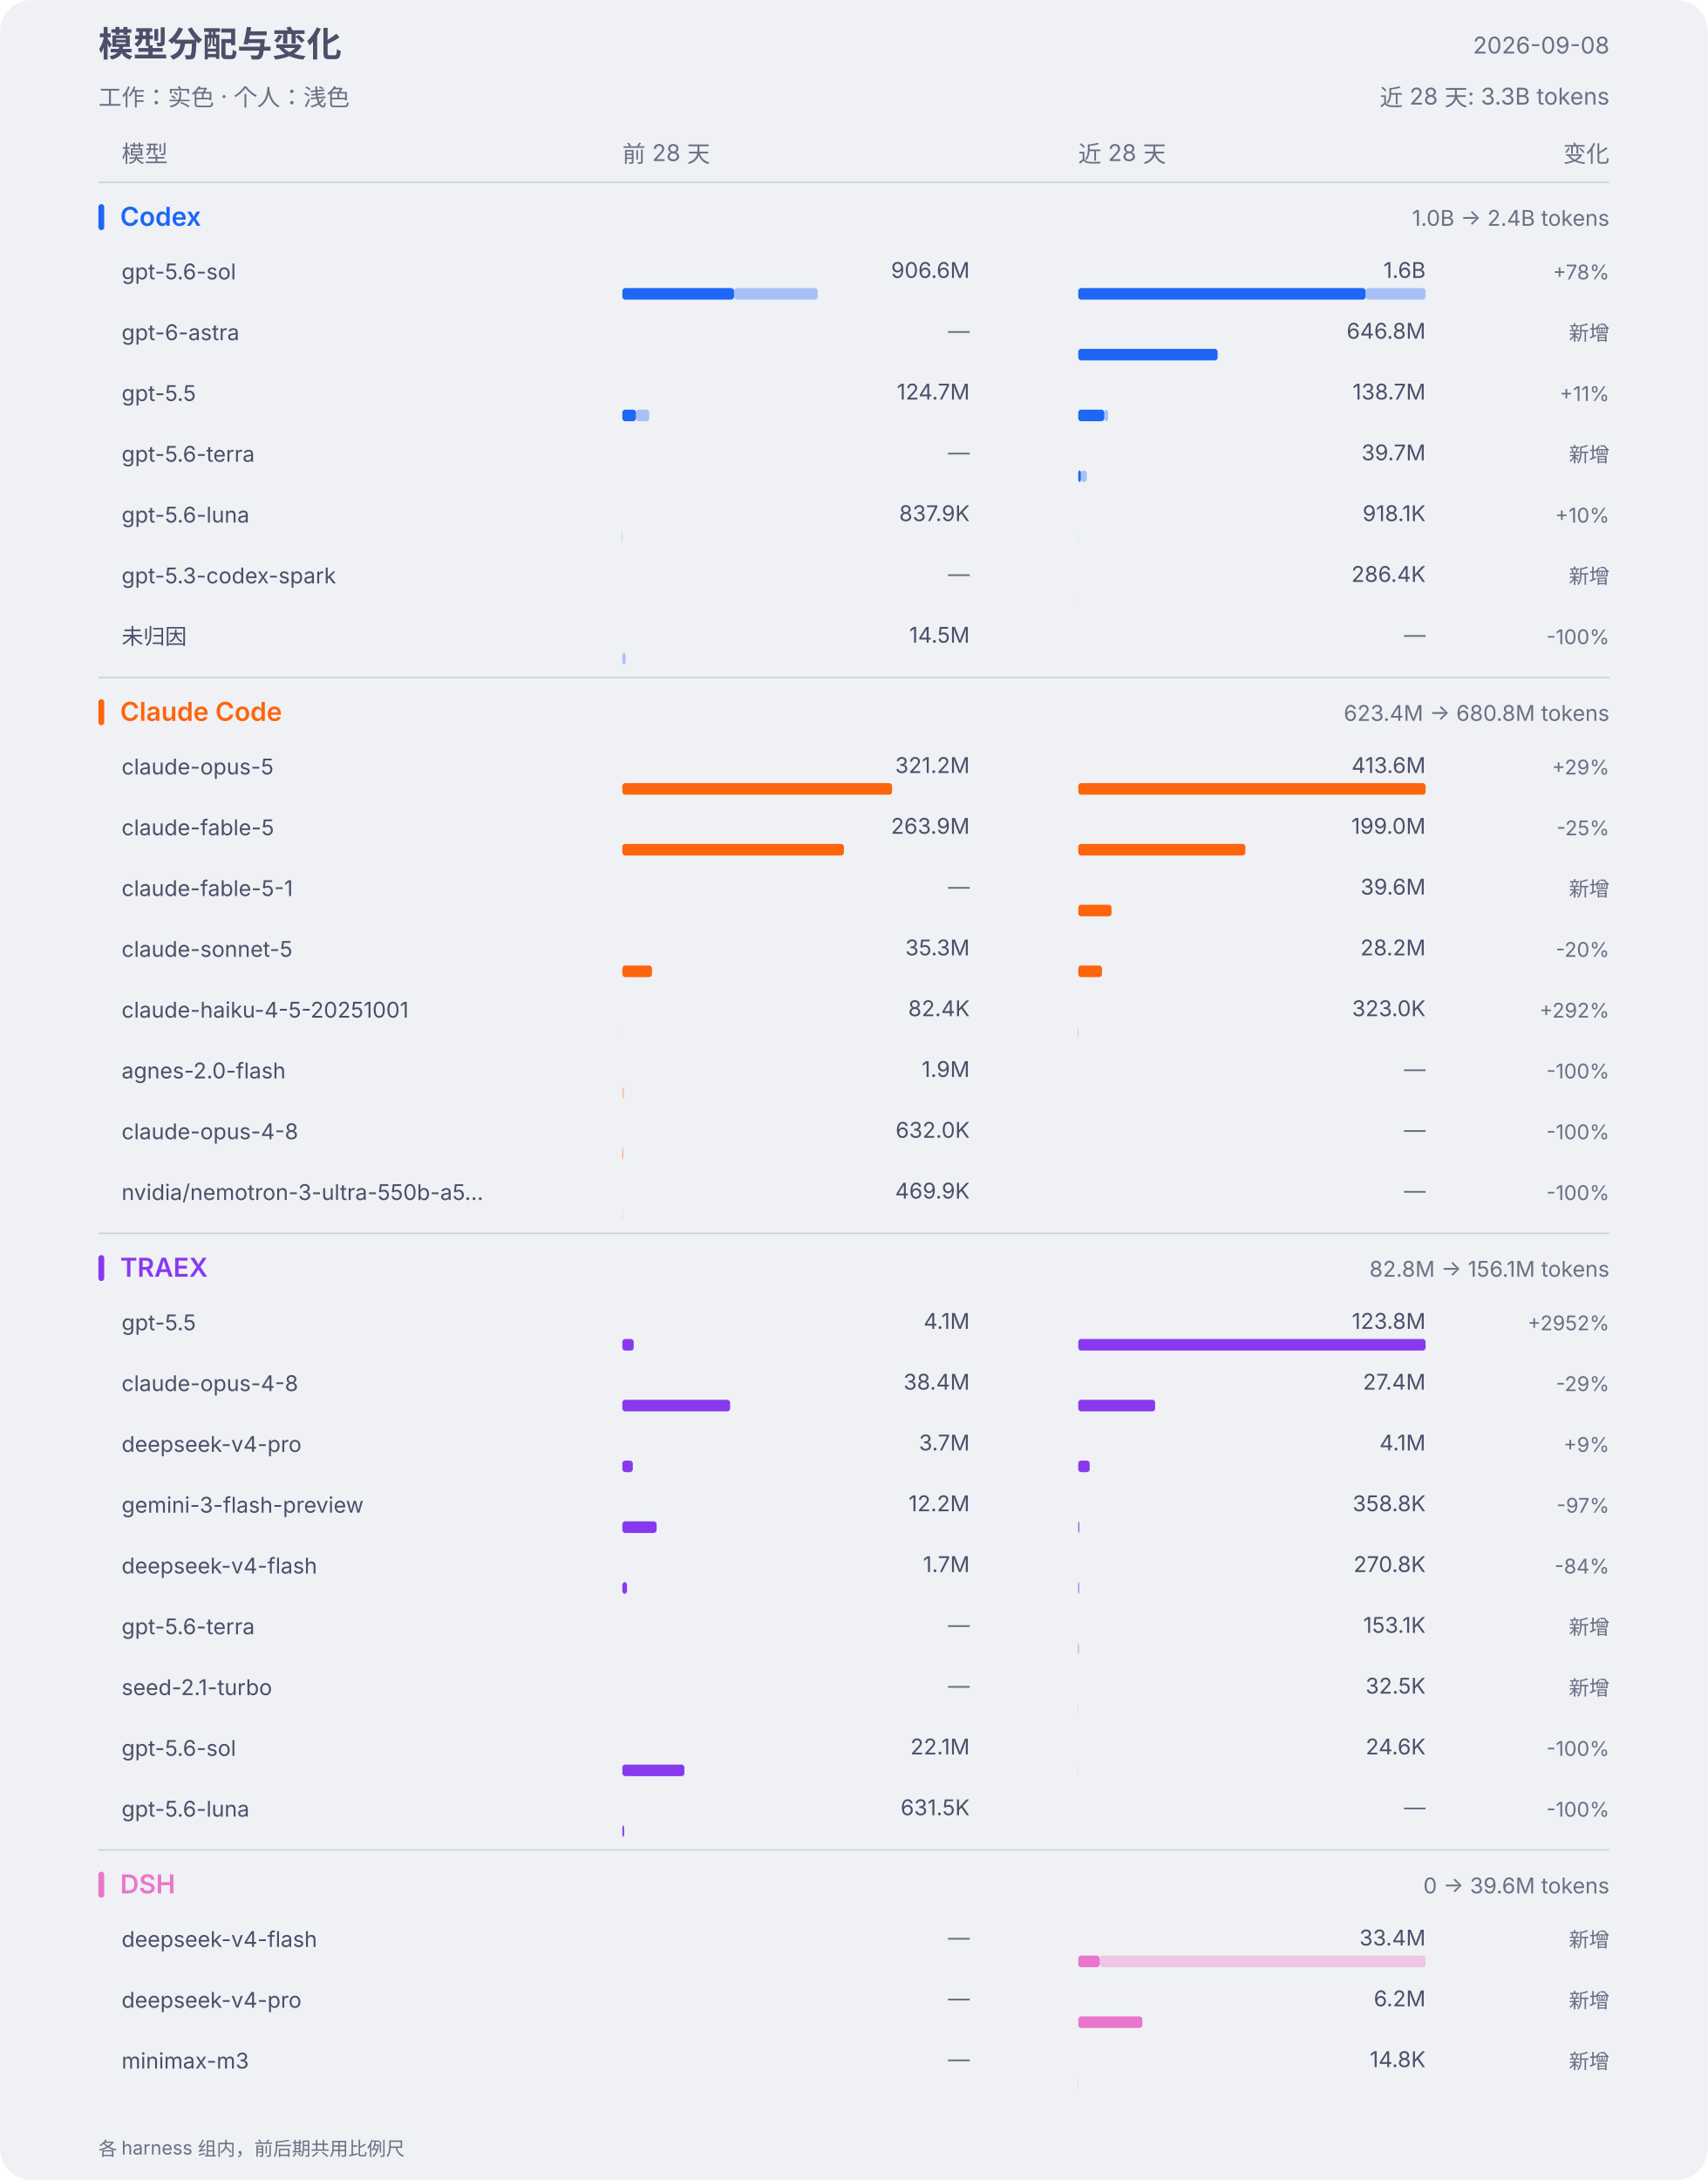
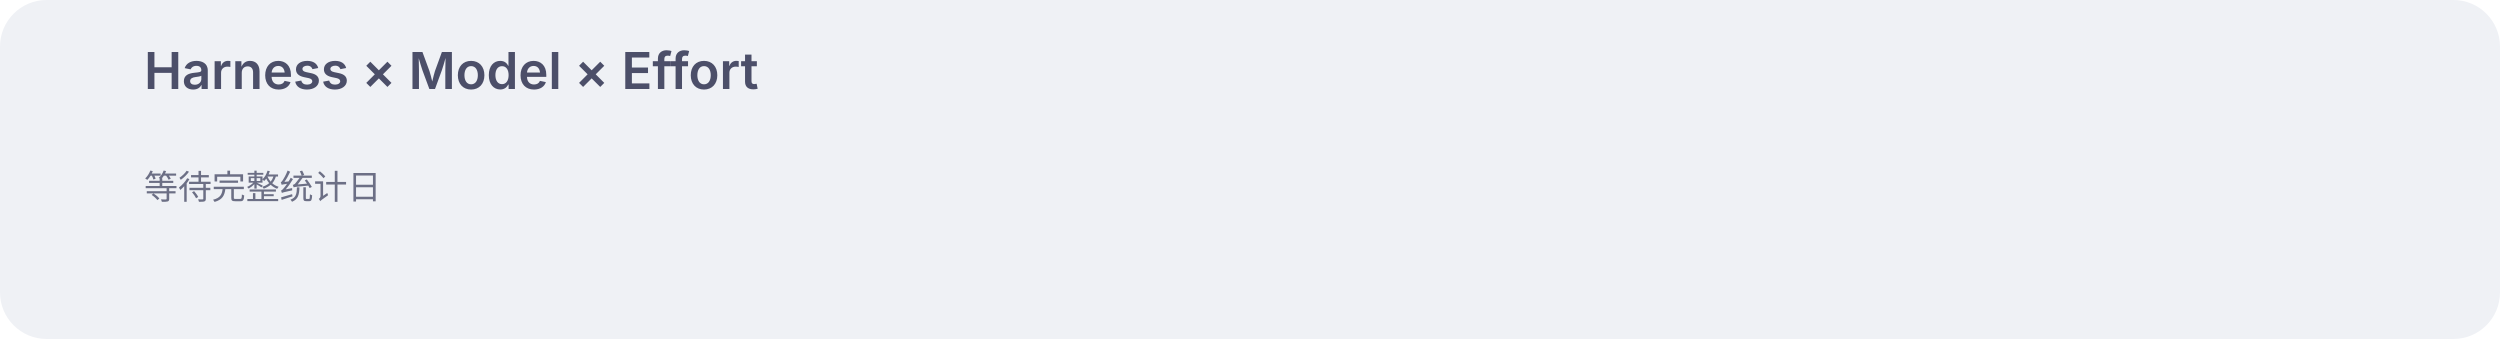
- <svg xmlns="http://www.w3.org/2000/svg" width="1180" height="1506" viewBox="0 0 1180 1506" role="img" aria-labelledby="title">
+ <svg xmlns="http://www.w3.org/2000/svg" width="1180" height="160" viewBox="0 0 1180 160" role="img" aria-labelledby="title">
  <style>
    .dashboard-background { fill: #eff1f5; }
    .dashboard-panel { fill: #e6e9ef; }
    .dashboard-primary { fill: #4c4f69; }
    .dashboard-secondary { fill: #5c5f77; }
    .dashboard-muted { fill: #6c6f85; }
    .dashboard-accent { fill: #179299; }
    .dashboard-border { stroke: #ccd0da; }
    .agent-claude { fill: #fe640b; }
    .agent-codex { fill: #1e66f5; }
    .agent-traex { fill: #8839ef; }
    .agent-dsh { fill: #ea76cb; }
    .agent-legacy { fill: #6c6f85; }
    .series-0 { fill: #1e66f5; }
    .series-1 { fill: #fe640b; }
    .series-2 { fill: #40a02b; }
    .series-3 { fill: #8839ef; }
    .series-other { fill: #9ca0b0; }
    .signal-level-1 { fill: #179299; fill-opacity: 0.22; }
    .signal-level-2 { fill: #179299; fill-opacity: 0.45; }
    .signal-level-3 { fill: #179299; fill-opacity: 0.68; }
    .signal-level-4 { fill: #179299; }
    .component-input { fill: #40a02b; }
    .component-output { fill: #df8e1d; }
    .component-cache-write { fill: #179299; }
    .component-cache-read { fill: #7287fd; }
    .heatmap-level-0 { fill: #ccd0da; }
    .heatmap-level-1 { fill: #179299; fill-opacity: 0.25; }
    .heatmap-level-2 { fill: #179299; fill-opacity: 0.5; }
    .heatmap-level-3 { fill: #179299; fill-opacity: 0.75; }
    .heatmap-level-4 { fill: #179299; }
    @media (prefers-color-scheme: dark) {
      .dashboard-background { fill: #1e1e2e; }
      .dashboard-panel { fill: #181825; }
      .dashboard-primary { fill: #cdd6f4; }
      .dashboard-secondary { fill: #bac2de; }
      .dashboard-muted { fill: #a6adc8; }
      .dashboard-accent { fill: #94e2d5; }
      .dashboard-border { stroke: #313244; }
      .agent-claude { fill: #fab387; }
      .agent-codex { fill: #89b4fa; }
      .agent-traex { fill: #cba6f7; }
      .agent-dsh { fill: #f5c2e7; }
      .agent-legacy { fill: #a6adc8; }
      .series-0 { fill: #89b4fa; }
      .series-1 { fill: #fab387; }
      .series-2 { fill: #a6e3a1; }
      .series-3 { fill: #cba6f7; }
      .series-other { fill: #7f849c; }
      .signal-level-1 { fill: #94e2d5; fill-opacity: 0.22; }
      .signal-level-2 { fill: #94e2d5; fill-opacity: 0.45; }
      .signal-level-3 { fill: #94e2d5; fill-opacity: 0.68; }
      .signal-level-4 { fill: #94e2d5; }
      .component-input { fill: #a6e3a1; }
      .component-output { fill: #f9e2af; }
      .component-cache-write { fill: #94e2d5; }
      .component-cache-read { fill: #b4befe; }
      .heatmap-level-0 { fill: #313244; }
      .heatmap-level-1 { fill: #94e2d5; fill-opacity: 0.25; }
      .heatmap-level-2 { fill: #94e2d5; fill-opacity: 0.5; }
      .heatmap-level-3 { fill: #94e2d5; fill-opacity: 0.75; }
      .heatmap-level-4 { fill: #94e2d5; }
    }
  </style>
  <style>text{font-family:-apple-system,BlinkMacSystemFont,"Segoe UI","PingFang SC",sans-serif}</style>
-   <rect width="1180" height="1506" rx="22" class="dashboard-background" />
+   <rect width="1180" height="160" rx="22" class="dashboard-background" />
  <g transform="translate(40,0)">
-     <text x="28" y="39" font-size="24" text-anchor="start" class="dashboard-primary" font-weight="600">模型分配与变化</text>
-     <text x="1072" y="37" font-size="16" text-anchor="end" class="dashboard-muted" font-weight="400">2026-09-08</text>
-     <text x="28" y="73" font-size="16" text-anchor="start" class="dashboard-muted" font-weight="400">工作：实色 · 个人：浅色</text>
-     <text x="1072" y="73" font-size="16" text-anchor="end" class="dashboard-muted" font-weight="400">近 28 天: 3.3B tokens</text>
-     <text x="44" y="112" font-size="16" text-anchor="start" class="dashboard-muted" font-weight="400">模型</text>
-     <text x="390" y="112" font-size="16" text-anchor="start" class="dashboard-muted" font-weight="400">前 28 天</text>
-     <text x="705" y="112" font-size="16" text-anchor="start" class="dashboard-muted" font-weight="400">近 28 天</text>
-     <text x="1072" y="112" font-size="16" text-anchor="end" class="dashboard-muted" font-weight="400">变化</text>
-     <line x1="28" y1="126" x2="1072" y2="126" class="dashboard-border" />
-     <rect x="28.00" y="141.00" width="4.00" height="18.00" rx="2" class="agent-codex" opacity="1" />
-     <text x="43" y="156" font-size="18" text-anchor="start" class="agent-codex" font-weight="600">Codex</text>
-     <text x="1072" y="156" font-size="15" text-anchor="end" class="dashboard-muted" font-weight="400">1.0B → 2.4B tokens</text>
-     <text x="44" y="193" font-size="15" text-anchor="start" class="dashboard-primary" font-weight="400">gpt-5.6-sol</text>
-     <text x="630" y="192" font-size="15" text-anchor="end" class="dashboard-primary" font-weight="400">906.6M</text>
-     <rect x="390.00" y="199.00" width="77.16" height="8.00" rx="2" class="agent-codex" opacity="1" />
-     <rect x="467.16" y="199.00" width="57.82" height="8.00" rx="2" class="agent-codex" opacity="0.35" />
-     <text x="945" y="192" font-size="15" text-anchor="end" class="dashboard-primary" font-weight="400">1.6B</text>
-     <rect x="705.00" y="199.00" width="198.54" height="8.00" rx="2" class="agent-codex" opacity="1" />
-     <rect x="903.54" y="199.00" width="41.46" height="8.00" rx="2" class="agent-codex" opacity="0.35" />
-     <text x="1072" y="193" font-size="14" text-anchor="end" class="dashboard-muted" font-weight="400">+78%</text>
-     <text x="44" y="235" font-size="15" text-anchor="start" class="dashboard-primary" font-weight="400">gpt-6-astra</text>
-     <text x="630" y="234" font-size="15" text-anchor="end" class="dashboard-muted" font-weight="400">—</text>
-     <text x="945" y="234" font-size="15" text-anchor="end" class="dashboard-primary" font-weight="400">646.8M</text>
-     <rect x="705.00" y="241.00" width="96.31" height="8.00" rx="2" class="agent-codex" opacity="1" />
-     <text x="1072" y="235" font-size="14" text-anchor="end" class="dashboard-muted" font-weight="400">新增</text>
-     <text x="44" y="277" font-size="15" text-anchor="start" class="dashboard-primary" font-weight="400">gpt-5.5</text>
-     <text x="630" y="276" font-size="15" text-anchor="end" class="dashboard-primary" font-weight="400">124.7M</text>
-     <rect x="390.00" y="283.00" width="9.43" height="8.00" rx="2" class="agent-codex" opacity="1" />
-     <rect x="399.43" y="283.00" width="9.13" height="8.00" rx="2" class="agent-codex" opacity="0.35" />
-     <text x="945" y="276" font-size="15" text-anchor="end" class="dashboard-primary" font-weight="400">138.7M</text>
-     <rect x="705.00" y="283.00" width="18.00" height="8.00" rx="2" class="agent-codex" opacity="1" />
-     <rect x="723.00" y="283.00" width="2.65" height="8.00" rx="2" class="agent-codex" opacity="0.35" />
-     <text x="1072" y="277" font-size="14" text-anchor="end" class="dashboard-muted" font-weight="400">+11%</text>
-     <text x="44" y="319" font-size="15" text-anchor="start" class="dashboard-primary" font-weight="400">gpt-5.6-terra</text>
-     <text x="630" y="318" font-size="15" text-anchor="end" class="dashboard-muted" font-weight="400">—</text>
-     <text x="945" y="318" font-size="15" text-anchor="end" class="dashboard-primary" font-weight="400">39.7M</text>
-     <rect x="705.00" y="325.00" width="1.82" height="8.00" rx="2" class="agent-codex" opacity="1" />
-     <rect x="706.82" y="325.00" width="4.10" height="8.00" rx="2" class="agent-codex" opacity="0.35" />
-     <text x="1072" y="319" font-size="14" text-anchor="end" class="dashboard-muted" font-weight="400">新增</text>
-     <text x="44" y="361" font-size="15" text-anchor="start" class="dashboard-primary" font-weight="400">gpt-5.6-luna</text>
-     <text x="630" y="360" font-size="15" text-anchor="end" class="dashboard-primary" font-weight="400">837.9K</text>
-     <rect x="390.00" y="367.00" width="0.12" height="8.00" rx="2" class="agent-codex" opacity="1" />
-     <rect x="390.12" y="367.00" width="0.01" height="8.00" rx="2" class="agent-codex" opacity="0.35" />
-     <text x="945" y="360" font-size="15" text-anchor="end" class="dashboard-primary" font-weight="400">918.1K</text>
-     <rect x="705.00" y="367.00" width="0.14" height="8.00" rx="2" class="agent-codex" opacity="0.35" />
-     <text x="1072" y="361" font-size="14" text-anchor="end" class="dashboard-muted" font-weight="400">+10%</text>
-     <text x="44" y="403" font-size="15" text-anchor="start" class="dashboard-primary" font-weight="400">gpt-5.3-codex-spark</text>
-     <text x="630" y="402" font-size="15" text-anchor="end" class="dashboard-muted" font-weight="400">—</text>
-     <text x="945" y="402" font-size="15" text-anchor="end" class="dashboard-primary" font-weight="400">286.4K</text>
-     <rect x="705.00" y="409.00" width="0.04" height="8.00" rx="2" class="agent-codex" opacity="0.35" />
-     <text x="1072" y="403" font-size="14" text-anchor="end" class="dashboard-muted" font-weight="400">新增</text>
-     <text x="44" y="445" font-size="15" text-anchor="start" class="dashboard-primary" font-weight="400">未归因</text>
-     <text x="630" y="444" font-size="15" text-anchor="end" class="dashboard-primary" font-weight="400">14.5M</text>
-     <rect x="390.00" y="451.00" width="2.16" height="8.00" rx="2" class="agent-codex" opacity="0.35" />
-     <text x="945" y="444" font-size="15" text-anchor="end" class="dashboard-muted" font-weight="400">—</text>
-     <text x="1072" y="445" font-size="14" text-anchor="end" class="dashboard-muted" font-weight="400">-100%</text>
-     <line x1="28" y1="468" x2="1072" y2="468" class="dashboard-border" />
-     <rect x="28.00" y="483.00" width="4.00" height="18.00" rx="2" class="agent-claude" opacity="1" />
-     <text x="43" y="498" font-size="18" text-anchor="start" class="agent-claude" font-weight="600">Claude Code</text>
-     <text x="1072" y="498" font-size="15" text-anchor="end" class="dashboard-muted" font-weight="400">623.4M → 680.8M tokens</text>
-     <text x="44" y="535" font-size="15" text-anchor="start" class="dashboard-primary" font-weight="400">claude-opus-5</text>
-     <text x="630" y="534" font-size="15" text-anchor="end" class="dashboard-primary" font-weight="400">321.2M</text>
-     <rect x="390.00" y="541.00" width="186.35" height="8.00" rx="2" class="agent-claude" opacity="1" />
-     <text x="945" y="534" font-size="15" text-anchor="end" class="dashboard-primary" font-weight="400">413.6M</text>
-     <rect x="705.00" y="541.00" width="240.00" height="8.00" rx="2" class="agent-claude" opacity="1" />
-     <text x="1072" y="535" font-size="14" text-anchor="end" class="dashboard-muted" font-weight="400">+29%</text>
-     <text x="44" y="577" font-size="15" text-anchor="start" class="dashboard-primary" font-weight="400">claude-fable-5</text>
-     <text x="630" y="576" font-size="15" text-anchor="end" class="dashboard-primary" font-weight="400">263.9M</text>
-     <rect x="390.00" y="583.00" width="153.10" height="8.00" rx="2" class="agent-claude" opacity="1" />
-     <text x="945" y="576" font-size="15" text-anchor="end" class="dashboard-primary" font-weight="400">199.0M</text>
-     <rect x="705.00" y="583.00" width="115.46" height="8.00" rx="2" class="agent-claude" opacity="1" />
-     <text x="1072" y="577" font-size="14" text-anchor="end" class="dashboard-muted" font-weight="400">-25%</text>
-     <text x="44" y="619" font-size="15" text-anchor="start" class="dashboard-primary" font-weight="400">claude-fable-5-1</text>
-     <text x="630" y="618" font-size="15" text-anchor="end" class="dashboard-muted" font-weight="400">—</text>
-     <text x="945" y="618" font-size="15" text-anchor="end" class="dashboard-primary" font-weight="400">39.6M</text>
-     <rect x="705.00" y="625.00" width="22.98" height="8.00" rx="2" class="agent-claude" opacity="1" />
-     <text x="1072" y="619" font-size="14" text-anchor="end" class="dashboard-muted" font-weight="400">新增</text>
-     <text x="44" y="661" font-size="15" text-anchor="start" class="dashboard-primary" font-weight="400">claude-sonnet-5</text>
-     <text x="630" y="660" font-size="15" text-anchor="end" class="dashboard-primary" font-weight="400">35.3M</text>
-     <rect x="390.00" y="667.00" width="20.46" height="8.00" rx="2" class="agent-claude" opacity="1" />
-     <text x="945" y="660" font-size="15" text-anchor="end" class="dashboard-primary" font-weight="400">28.2M</text>
-     <rect x="705.00" y="667.00" width="16.38" height="8.00" rx="2" class="agent-claude" opacity="1" />
-     <text x="1072" y="661" font-size="14" text-anchor="end" class="dashboard-muted" font-weight="400">-20%</text>
-     <text x="44" y="703" font-size="15" text-anchor="start" class="dashboard-primary" font-weight="400">claude-haiku-4-5-20251001</text>
-     <text x="630" y="702" font-size="15" text-anchor="end" class="dashboard-primary" font-weight="400">82.4K</text>
-     <rect x="390.00" y="709.00" width="0.05" height="8.00" rx="2" class="agent-claude" opacity="1" />
-     <text x="945" y="702" font-size="15" text-anchor="end" class="dashboard-primary" font-weight="400">323.0K</text>
-     <rect x="705.00" y="709.00" width="0.19" height="8.00" rx="2" class="agent-claude" opacity="1" />
-     <text x="1072" y="703" font-size="14" text-anchor="end" class="dashboard-muted" font-weight="400">+292%</text>
-     <text x="44" y="745" font-size="15" text-anchor="start" class="dashboard-primary" font-weight="400">agnes-2.0-flash</text>
-     <text x="630" y="744" font-size="15" text-anchor="end" class="dashboard-primary" font-weight="400">1.9M</text>
-     <rect x="390.00" y="751.00" width="1.09" height="8.00" rx="2" class="agent-claude" opacity="0.35" />
-     <text x="945" y="744" font-size="15" text-anchor="end" class="dashboard-muted" font-weight="400">—</text>
-     <text x="1072" y="745" font-size="14" text-anchor="end" class="dashboard-muted" font-weight="400">-100%</text>
-     <text x="44" y="787" font-size="15" text-anchor="start" class="dashboard-primary" font-weight="400">claude-opus-4-8</text>
-     <text x="630" y="786" font-size="15" text-anchor="end" class="dashboard-primary" font-weight="400">632.0K</text>
-     <rect x="390.00" y="793.00" width="0.37" height="8.00" rx="2" class="agent-claude" opacity="1" />
-     <text x="945" y="786" font-size="15" text-anchor="end" class="dashboard-muted" font-weight="400">—</text>
-     <text x="1072" y="787" font-size="14" text-anchor="end" class="dashboard-muted" font-weight="400">-100%</text>
-     <text x="44" y="829" font-size="15" text-anchor="start" class="dashboard-primary" font-weight="400">nvidia/nemotron-3-ultra-550b-a5…</text>
-     <text x="630" y="828" font-size="15" text-anchor="end" class="dashboard-primary" font-weight="400">469.9K</text>
-     <rect x="390.00" y="835.00" width="0.27" height="8.00" rx="2" class="agent-claude" opacity="0.35" />
-     <text x="945" y="828" font-size="15" text-anchor="end" class="dashboard-muted" font-weight="400">—</text>
-     <text x="1072" y="829" font-size="14" text-anchor="end" class="dashboard-muted" font-weight="400">-100%</text>
-     <line x1="28" y1="852" x2="1072" y2="852" class="dashboard-border" />
-     <rect x="28.00" y="867.00" width="4.00" height="18.00" rx="2" class="agent-traex" opacity="1" />
-     <text x="43" y="882" font-size="18" text-anchor="start" class="agent-traex" font-weight="600">TRAEX</text>
-     <text x="1072" y="882" font-size="15" text-anchor="end" class="dashboard-muted" font-weight="400">82.8M → 156.1M tokens</text>
-     <text x="44" y="919" font-size="15" text-anchor="start" class="dashboard-primary" font-weight="400">gpt-5.5</text>
-     <text x="630" y="918" font-size="15" text-anchor="end" class="dashboard-primary" font-weight="400">4.1M</text>
-     <rect x="390.00" y="925.00" width="7.86" height="8.00" rx="2" class="agent-traex" opacity="1" />
-     <text x="945" y="918" font-size="15" text-anchor="end" class="dashboard-primary" font-weight="400">123.8M</text>
-     <rect x="705.00" y="925.00" width="240.00" height="8.00" rx="2" class="agent-traex" opacity="1" />
-     <text x="1072" y="919" font-size="14" text-anchor="end" class="dashboard-muted" font-weight="400">+2952%</text>
-     <text x="44" y="961" font-size="15" text-anchor="start" class="dashboard-primary" font-weight="400">claude-opus-4-8</text>
-     <text x="630" y="960" font-size="15" text-anchor="end" class="dashboard-primary" font-weight="400">38.4M</text>
-     <rect x="390.00" y="967.00" width="74.46" height="8.00" rx="2" class="agent-traex" opacity="1" />
-     <text x="945" y="960" font-size="15" text-anchor="end" class="dashboard-primary" font-weight="400">27.4M</text>
-     <rect x="705.00" y="967.00" width="53.13" height="8.00" rx="2" class="agent-traex" opacity="1" />
-     <text x="1072" y="961" font-size="14" text-anchor="end" class="dashboard-muted" font-weight="400">-29%</text>
-     <text x="44" y="1003" font-size="15" text-anchor="start" class="dashboard-primary" font-weight="400">deepseek-v4-pro</text>
-     <text x="630" y="1002" font-size="15" text-anchor="end" class="dashboard-primary" font-weight="400">3.7M</text>
-     <rect x="390.00" y="1009.00" width="7.22" height="8.00" rx="2" class="agent-traex" opacity="1" />
-     <text x="945" y="1002" font-size="15" text-anchor="end" class="dashboard-primary" font-weight="400">4.1M</text>
-     <rect x="705.00" y="1009.00" width="7.90" height="8.00" rx="2" class="agent-traex" opacity="1" />
-     <text x="1072" y="1003" font-size="14" text-anchor="end" class="dashboard-muted" font-weight="400">+9%</text>
-     <text x="44" y="1045" font-size="15" text-anchor="start" class="dashboard-primary" font-weight="400">gemini-3-flash-preview</text>
-     <text x="630" y="1044" font-size="15" text-anchor="end" class="dashboard-primary" font-weight="400">12.2M</text>
-     <rect x="390.00" y="1051.00" width="23.67" height="8.00" rx="2" class="agent-traex" opacity="1" />
-     <text x="945" y="1044" font-size="15" text-anchor="end" class="dashboard-primary" font-weight="400">358.8K</text>
-     <rect x="705.00" y="1051.00" width="0.70" height="8.00" rx="2" class="agent-traex" opacity="1" />
-     <text x="1072" y="1045" font-size="14" text-anchor="end" class="dashboard-muted" font-weight="400">-97%</text>
-     <text x="44" y="1087" font-size="15" text-anchor="start" class="dashboard-primary" font-weight="400">deepseek-v4-flash</text>
-     <text x="630" y="1086" font-size="15" text-anchor="end" class="dashboard-primary" font-weight="400">1.7M</text>
-     <rect x="390.00" y="1093.00" width="3.23" height="8.00" rx="2" class="agent-traex" opacity="1" />
-     <text x="945" y="1086" font-size="15" text-anchor="end" class="dashboard-primary" font-weight="400">270.8K</text>
-     <rect x="705.00" y="1093.00" width="0.53" height="8.00" rx="2" class="agent-traex" opacity="1" />
-     <text x="1072" y="1087" font-size="14" text-anchor="end" class="dashboard-muted" font-weight="400">-84%</text>
-     <text x="44" y="1129" font-size="15" text-anchor="start" class="dashboard-primary" font-weight="400">gpt-5.6-terra</text>
-     <text x="630" y="1128" font-size="15" text-anchor="end" class="dashboard-muted" font-weight="400">—</text>
-     <text x="945" y="1128" font-size="15" text-anchor="end" class="dashboard-primary" font-weight="400">153.1K</text>
-     <rect x="705.00" y="1135.00" width="0.30" height="8.00" rx="2" class="agent-traex" opacity="1" />
-     <text x="1072" y="1129" font-size="14" text-anchor="end" class="dashboard-muted" font-weight="400">新增</text>
-     <text x="44" y="1171" font-size="15" text-anchor="start" class="dashboard-primary" font-weight="400">seed-2.1-turbo</text>
-     <text x="630" y="1170" font-size="15" text-anchor="end" class="dashboard-muted" font-weight="400">—</text>
-     <text x="945" y="1170" font-size="15" text-anchor="end" class="dashboard-primary" font-weight="400">32.5K</text>
-     <rect x="705.00" y="1177.00" width="0.06" height="8.00" rx="2" class="agent-traex" opacity="1" />
-     <text x="1072" y="1171" font-size="14" text-anchor="end" class="dashboard-muted" font-weight="400">新增</text>
-     <text x="44" y="1213" font-size="15" text-anchor="start" class="dashboard-primary" font-weight="400">gpt-5.6-sol</text>
-     <text x="630" y="1212" font-size="15" text-anchor="end" class="dashboard-primary" font-weight="400">22.1M</text>
-     <rect x="390.00" y="1219.00" width="42.87" height="8.00" rx="2" class="agent-traex" opacity="1" />
-     <text x="945" y="1212" font-size="15" text-anchor="end" class="dashboard-primary" font-weight="400">24.6K</text>
-     <rect x="705.00" y="1219.00" width="0.05" height="8.00" rx="2" class="agent-traex" opacity="1" />
-     <text x="1072" y="1213" font-size="14" text-anchor="end" class="dashboard-muted" font-weight="400">-100%</text>
-     <text x="44" y="1255" font-size="15" text-anchor="start" class="dashboard-primary" font-weight="400">gpt-5.6-luna</text>
-     <text x="630" y="1254" font-size="15" text-anchor="end" class="dashboard-primary" font-weight="400">631.5K</text>
-     <rect x="390.00" y="1261.00" width="1.22" height="8.00" rx="2" class="agent-traex" opacity="1" />
-     <text x="945" y="1254" font-size="15" text-anchor="end" class="dashboard-muted" font-weight="400">—</text>
-     <text x="1072" y="1255" font-size="14" text-anchor="end" class="dashboard-muted" font-weight="400">-100%</text>
-     <line x1="28" y1="1278" x2="1072" y2="1278" class="dashboard-border" />
-     <rect x="28.00" y="1293.00" width="4.00" height="18.00" rx="2" class="agent-dsh" opacity="1" />
-     <text x="43" y="1308" font-size="18" text-anchor="start" class="agent-dsh" font-weight="600">DSH</text>
-     <text x="1072" y="1308" font-size="15" text-anchor="end" class="dashboard-muted" font-weight="400">0 → 39.6M tokens</text>
-     <text x="44" y="1345" font-size="15" text-anchor="start" class="dashboard-primary" font-weight="400">deepseek-v4-flash</text>
-     <text x="630" y="1344" font-size="15" text-anchor="end" class="dashboard-muted" font-weight="400">—</text>
-     <text x="945" y="1344" font-size="15" text-anchor="end" class="dashboard-primary" font-weight="400">33.4M</text>
-     <rect x="705.00" y="1351.00" width="14.75" height="8.00" rx="2" class="agent-dsh" opacity="1" />
-     <rect x="719.75" y="1351.00" width="225.25" height="8.00" rx="2" class="agent-dsh" opacity="0.35" />
-     <text x="1072" y="1345" font-size="14" text-anchor="end" class="dashboard-muted" font-weight="400">新增</text>
-     <text x="44" y="1387" font-size="15" text-anchor="start" class="dashboard-primary" font-weight="400">deepseek-v4-pro</text>
-     <text x="630" y="1386" font-size="15" text-anchor="end" class="dashboard-muted" font-weight="400">—</text>
-     <text x="945" y="1386" font-size="15" text-anchor="end" class="dashboard-primary" font-weight="400">6.2M</text>
-     <rect x="705.00" y="1393.00" width="44.26" height="8.00" rx="2" class="agent-dsh" opacity="1" />
-     <text x="1072" y="1387" font-size="14" text-anchor="end" class="dashboard-muted" font-weight="400">新增</text>
-     <text x="44" y="1429" font-size="15" text-anchor="start" class="dashboard-primary" font-weight="400">minimax-m3</text>
-     <text x="630" y="1428" font-size="15" text-anchor="end" class="dashboard-muted" font-weight="400">—</text>
-     <text x="945" y="1428" font-size="15" text-anchor="end" class="dashboard-primary" font-weight="400">14.8K</text>
-     <rect x="705.00" y="1435.00" width="0.11" height="8.00" rx="2" class="agent-dsh" opacity="1" />
-     <text x="1072" y="1429" font-size="14" text-anchor="end" class="dashboard-muted" font-weight="400">新增</text>
-     <text x="28" y="1489" font-size="13" text-anchor="start" class="dashboard-muted" font-weight="400">各 harness 组内，前后期共用比例尺</text>
+     <text x="28" y="42" font-size="24" text-anchor="start" class="dashboard-primary" font-weight="600">Harness × Model × Effort</text>
+     <text x="28" y="94" font-size="16" text-anchor="start" class="dashboard-muted" font-weight="400">等待完整统计日</text>
  </g>
</svg>
